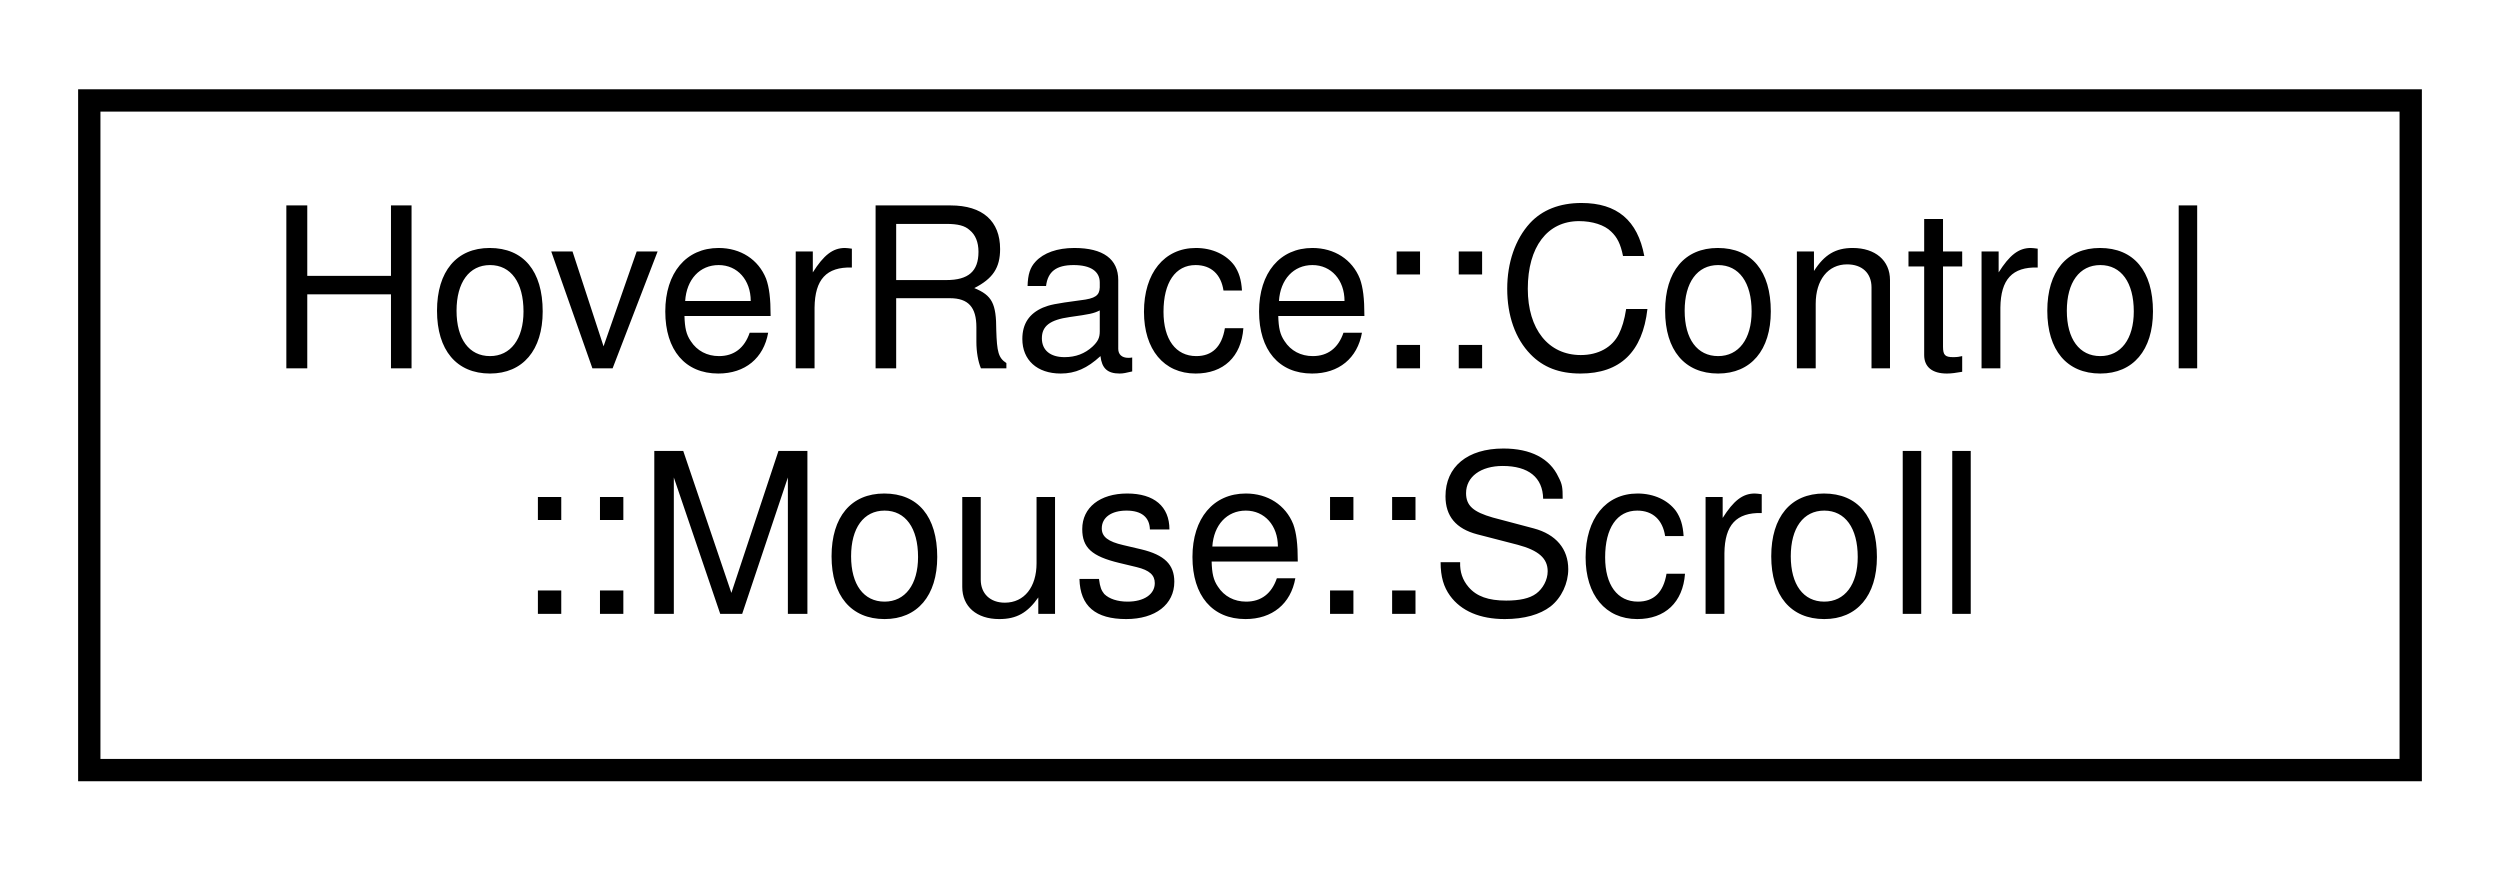
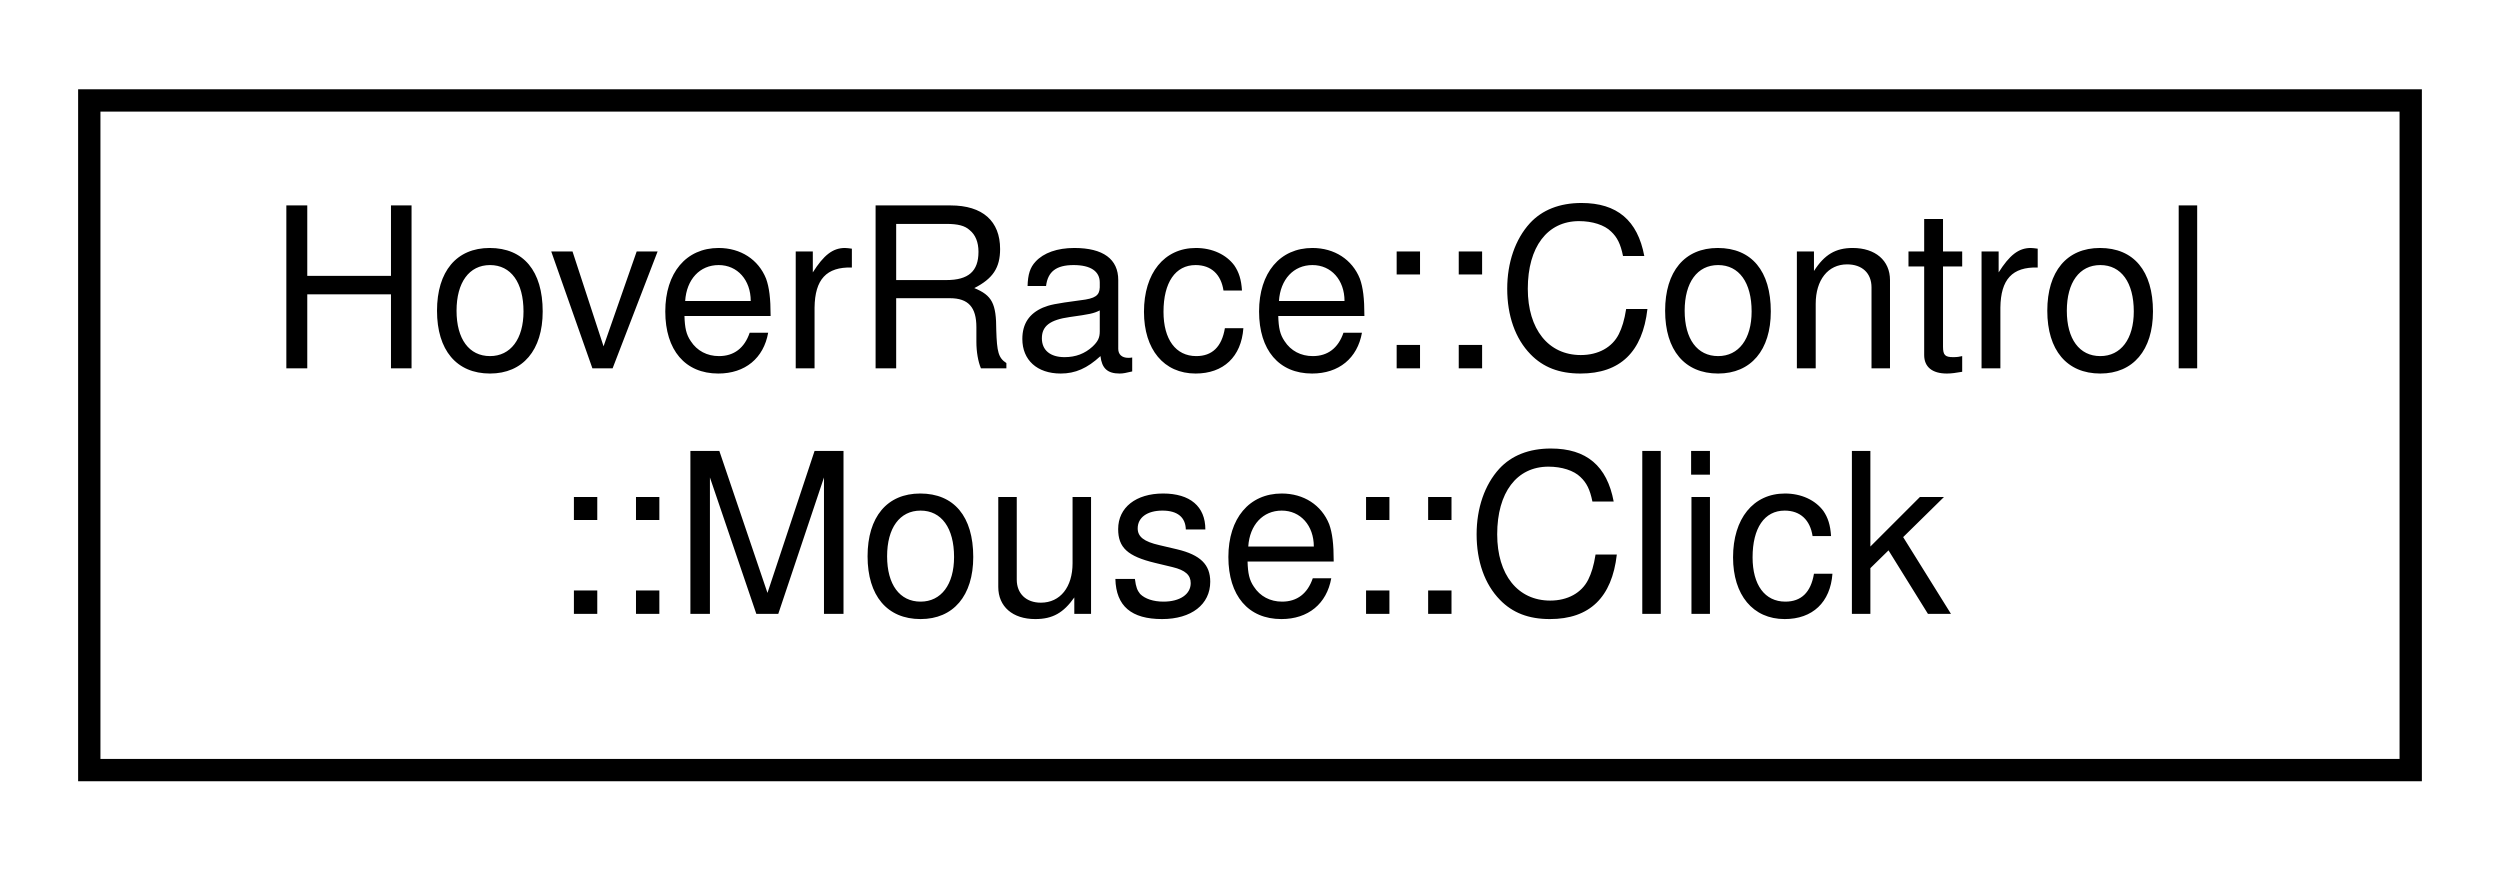
<svg xmlns="http://www.w3.org/2000/svg" xmlns:xlink="http://www.w3.org/1999/xlink" width="112pt" height="39pt" viewBox="0.00 0.00 112.00 39.00">
  <g id="graph0" class="graph" transform="scale(1 1) rotate(0) translate(4 35)">
    <g id="node1" class="node">
      <g id="a_node1">
-         <a xlink:href="struct_hover_race_1_1_control_1_1_mouse_1_1_scroll.html" target="_top" xlink:title="Mouse scroll events. ">
+         <a xlink:href="struct_hover_race_1_1_control_1_1_mouse_1_1_click.html" target="_top" xlink:title="Mouse click events. ">
          <polygon fill="none" stroke="black" points="0,-0.5 0,-30.5 104,-30.5 104,-0.5 0,-0.5" />
          <text text-anchor="start" x="8" y="-18.5" font-family="Helvetica,sans-Serif" font-size="10.00">HoverRace::Control</text>
-           <text text-anchor="middle" x="52" y="-7.5" font-family="Helvetica,sans-Serif" font-size="10.00">::Mouse::Scroll</text>
+           <text text-anchor="middle" x="52" y="-7.5" font-family="Helvetica,sans-Serif" font-size="10.00">::Mouse::Click</text>
        </a>
      </g>
    </g>
  </g>
</svg>
